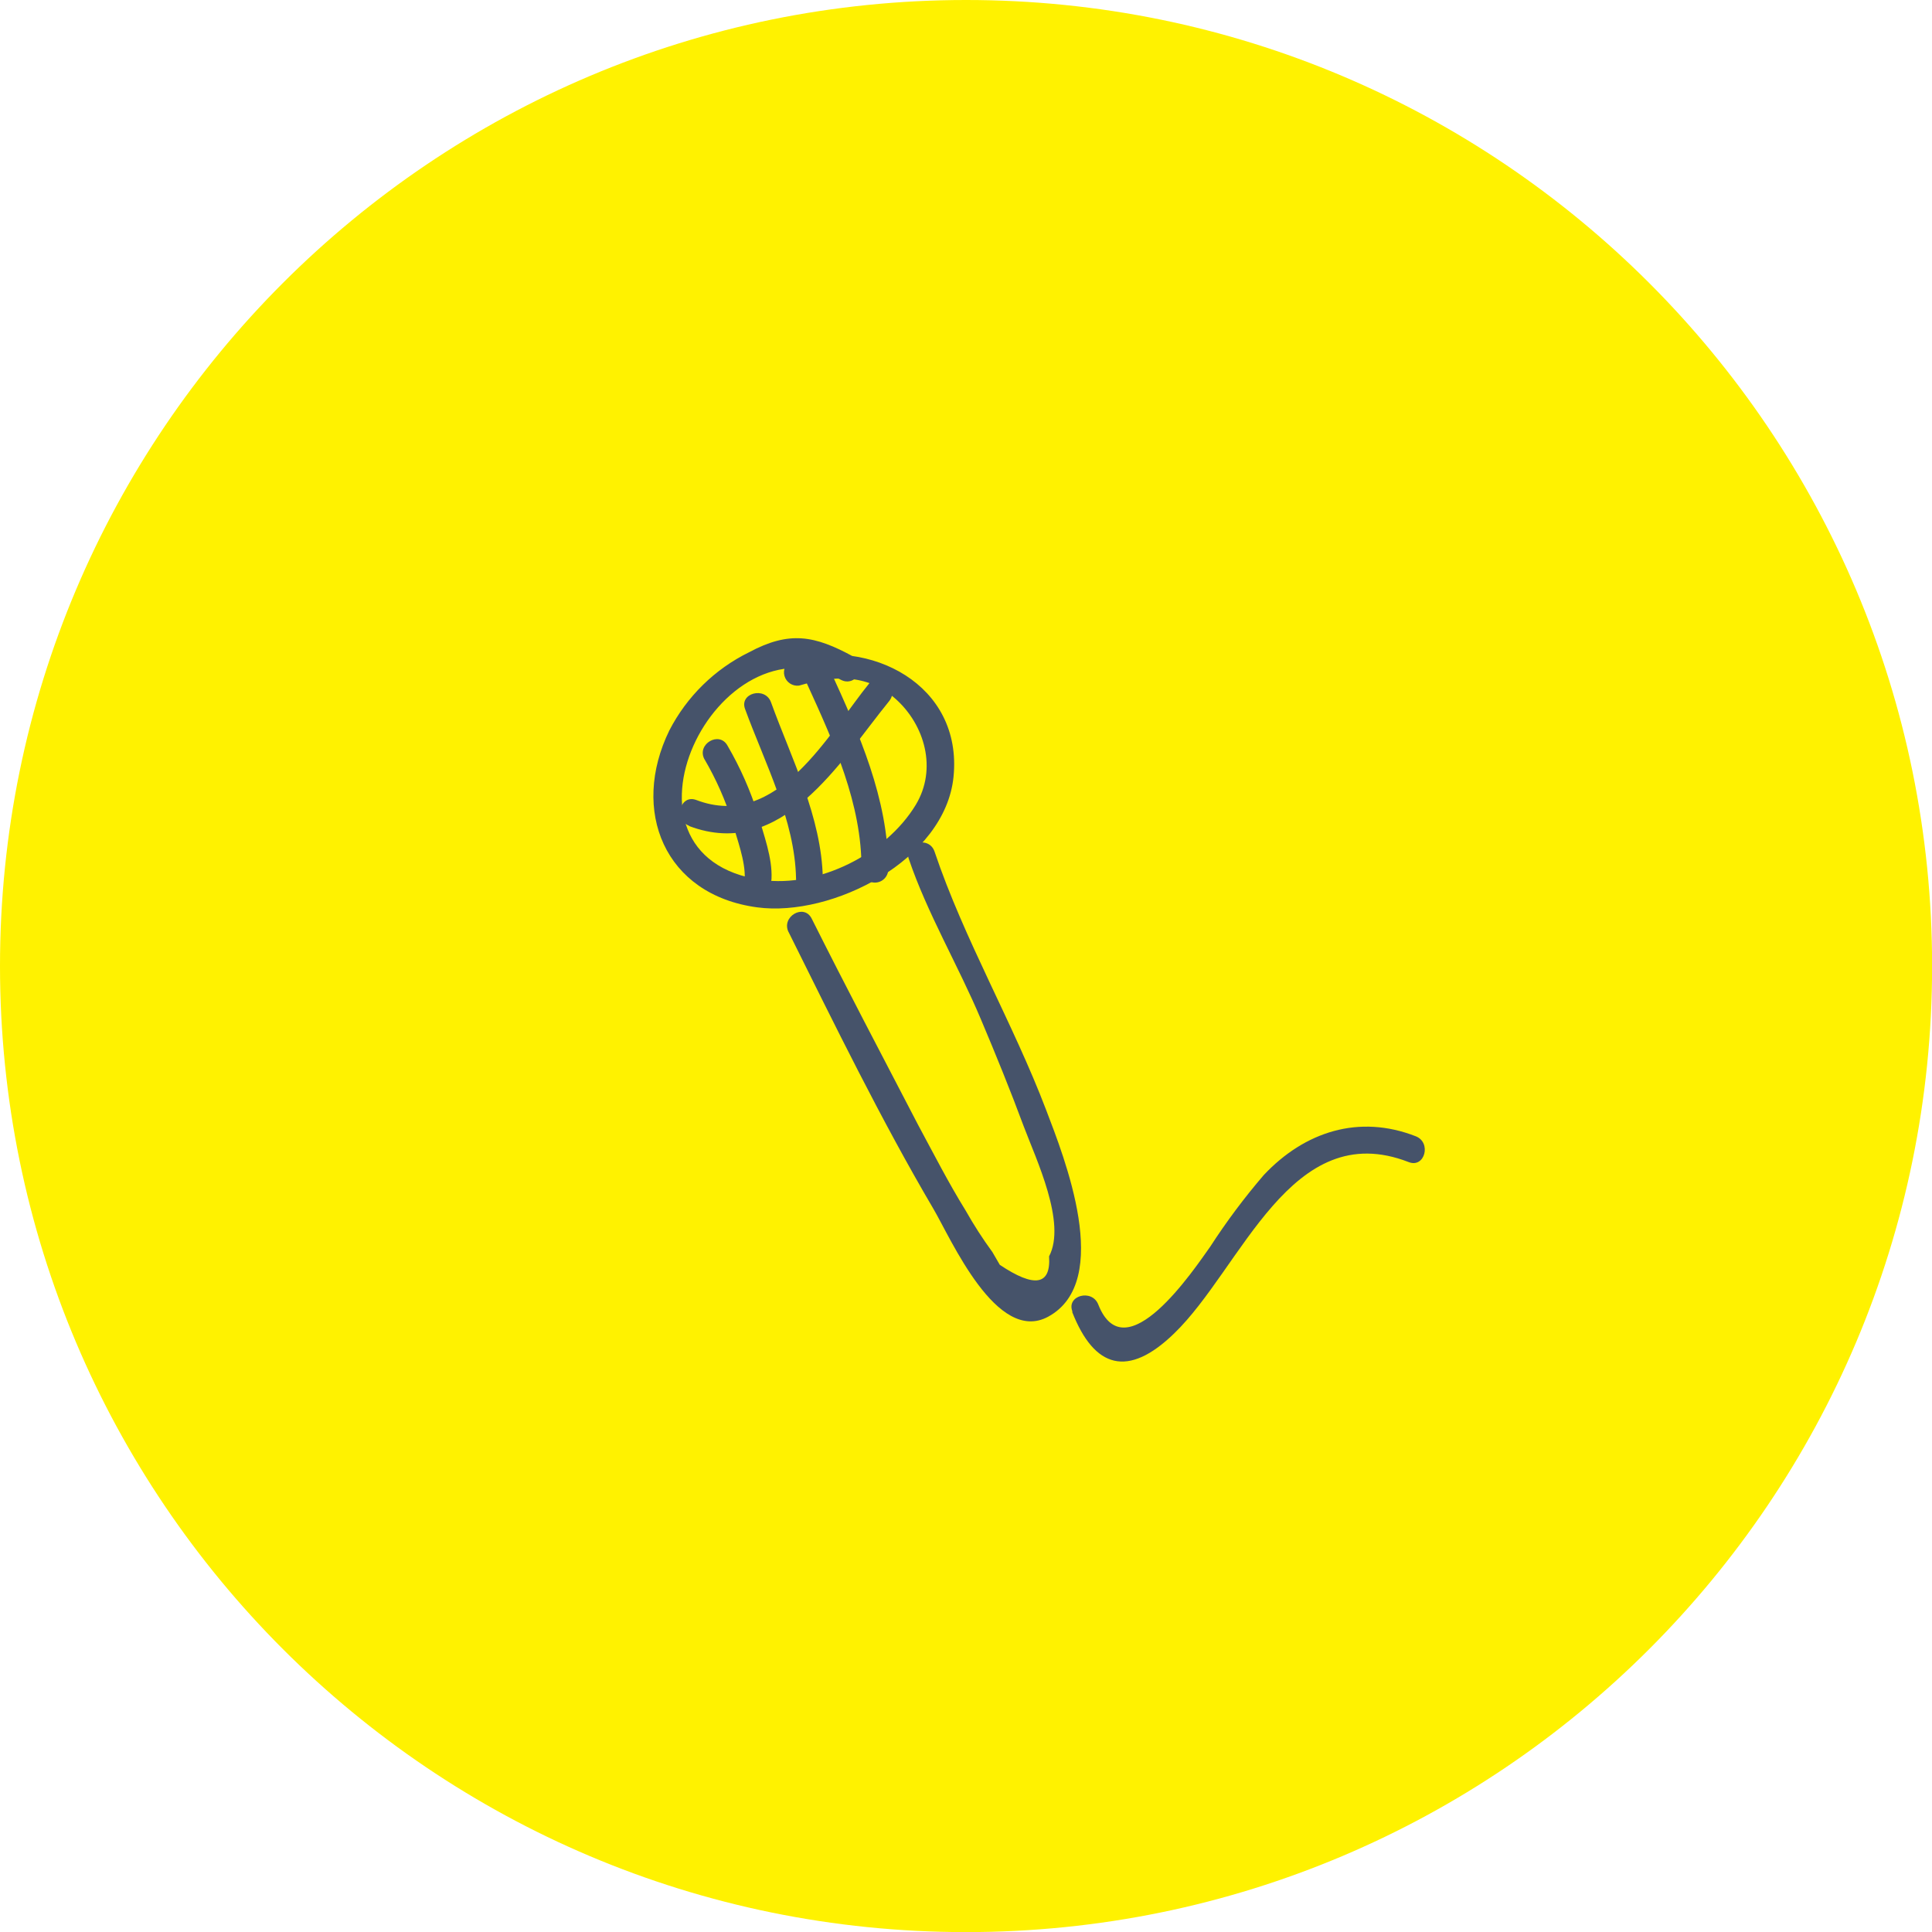
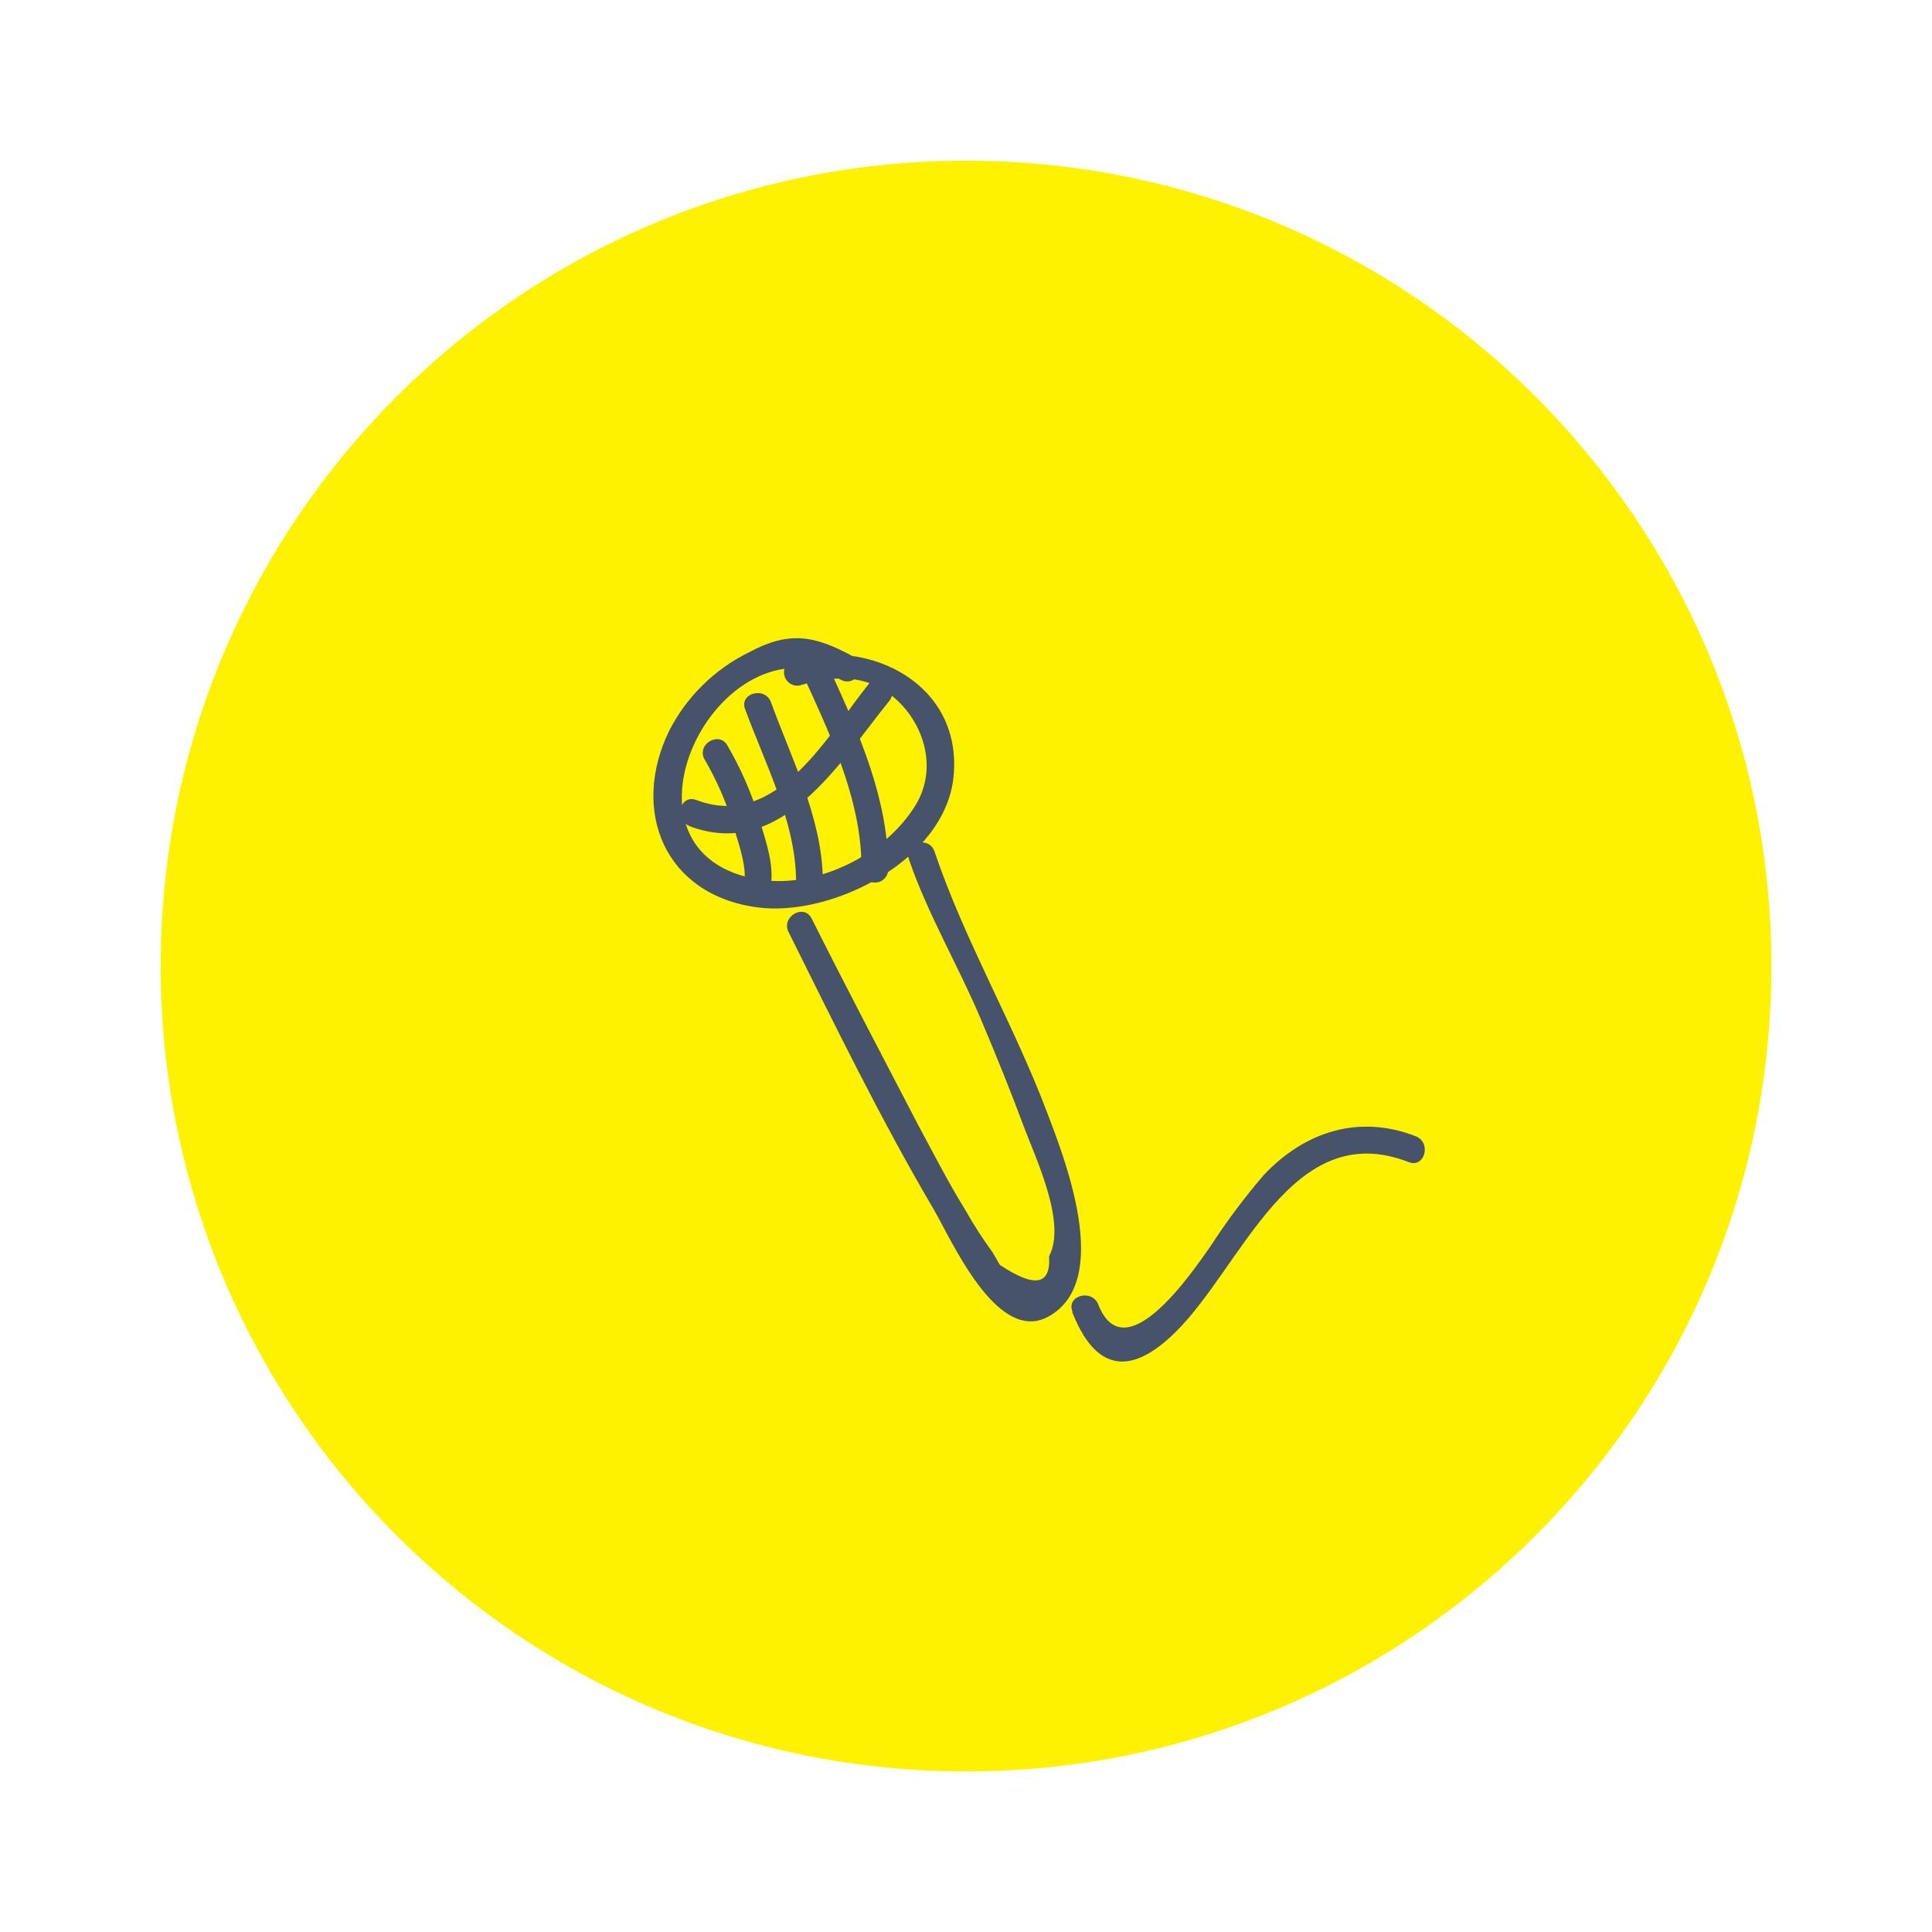
- <svg xmlns="http://www.w3.org/2000/svg" viewBox="0 0 180.35 180.35">
+ <svg xmlns="http://www.w3.org/2000/svg" viewBox="0 0 180.35 180.35" height="160px">
  <defs>
    <style>.a{fill:#fff200;}.b{fill:#46536a;}</style>
  </defs>
-   <circle class="a" cx="90.18" cy="90.18" r="90.18" />
+   <circle class="a" cx="90.18" cy="90.18" r="75.18" />
  <path class="b" d="M79.69,61.31c-3.65-2-6-2.44-9.77-.42a16.61,16.61,0,0,0-7.44,7.3C58.84,75.65,62,83.53,70.68,84.7c7,.94,17.55-4.43,18.33-12.18.87-8.65-7.81-13-15.09-10.9A1.25,1.25,0,0,0,74.59,64c3.15-.92,6.28-1.18,9,1.23s3.93,6.54,1.89,9.91c-2.81,4.62-9.09,7.74-14.37,7-15.28-2.17-4.19-25,7.37-18.69,1.41.77,2.68-1.39,1.26-2.16Z" />
  <path class="b" d="M64.33,77.11C73,80.39,78.42,71.08,83,65.45c1-1.24-.75-3-1.77-1.77-3.9,4.79-8.64,13.89-16.23,11-1.51-.57-2.16,1.85-.66,2.41Z" />
  <path class="b" d="M73.61,87c4.31,8.67,8.61,17.49,13.52,25.84,1.65,2.8,5.91,12.69,10.72,10.07,6.11-3.33,1.47-14.93-.18-19.26C94.58,95.52,90,87.7,87.24,79.5c-.51-1.52-2.93-.87-2.41.66,1.72,5.09,4.64,10,6.74,15,1.4,3.31,2.75,6.63,4,10,1.16,3.08,4,9,2.36,12.12q.27,4.05-4.6.79l-.69-1.19A39.21,39.21,0,0,1,90.14,113c-1.61-2.6-3-5.33-4.44-8C82.36,98.57,79,92.2,75.77,85.75c-.72-1.44-2.87-.18-2.16,1.26Z" />
  <path class="b" d="M65.76,70.87a28.63,28.63,0,0,1,2.6,5.87c.44,1.6,1.23,3.63,1.16,5.28s2.43,1.6,2.5,0c.09-1.94-.73-4.09-1.25-5.94a31.68,31.68,0,0,0-2.85-6.46c-.76-1.42-2.92-.16-2.16,1.26Z" />
  <path class="b" d="M69.56,66.21c1.83,5,4.65,10.37,4.75,15.81a1.25,1.25,0,0,0,2.5,0c-.11-5.76-2.91-11.14-4.84-16.47-.55-1.5-3-.85-2.41.66Z" />
  <path class="b" d="M75.36,63.89c2.46,5.39,5.1,11.17,5.06,17.25a1.25,1.25,0,0,0,2.5,0c0-6.58-2.74-12.69-5.4-18.51-.67-1.46-2.82-.19-2.16,1.26Z" />
  <path class="b" d="M100.09,122.48c2.07,5.27,5.22,6.16,9.51,2,6.32-6.09,10.88-20.29,21.9-16,1.5.59,2.15-1.83.66-2.41-5.3-2.07-10.37-.44-14.19,3.62a61.84,61.84,0,0,0-5,6.69c-1.52,2.13-7.94,11.78-10.45,5.39-.58-1.48-3-.84-2.41.66Z" />
</svg>
